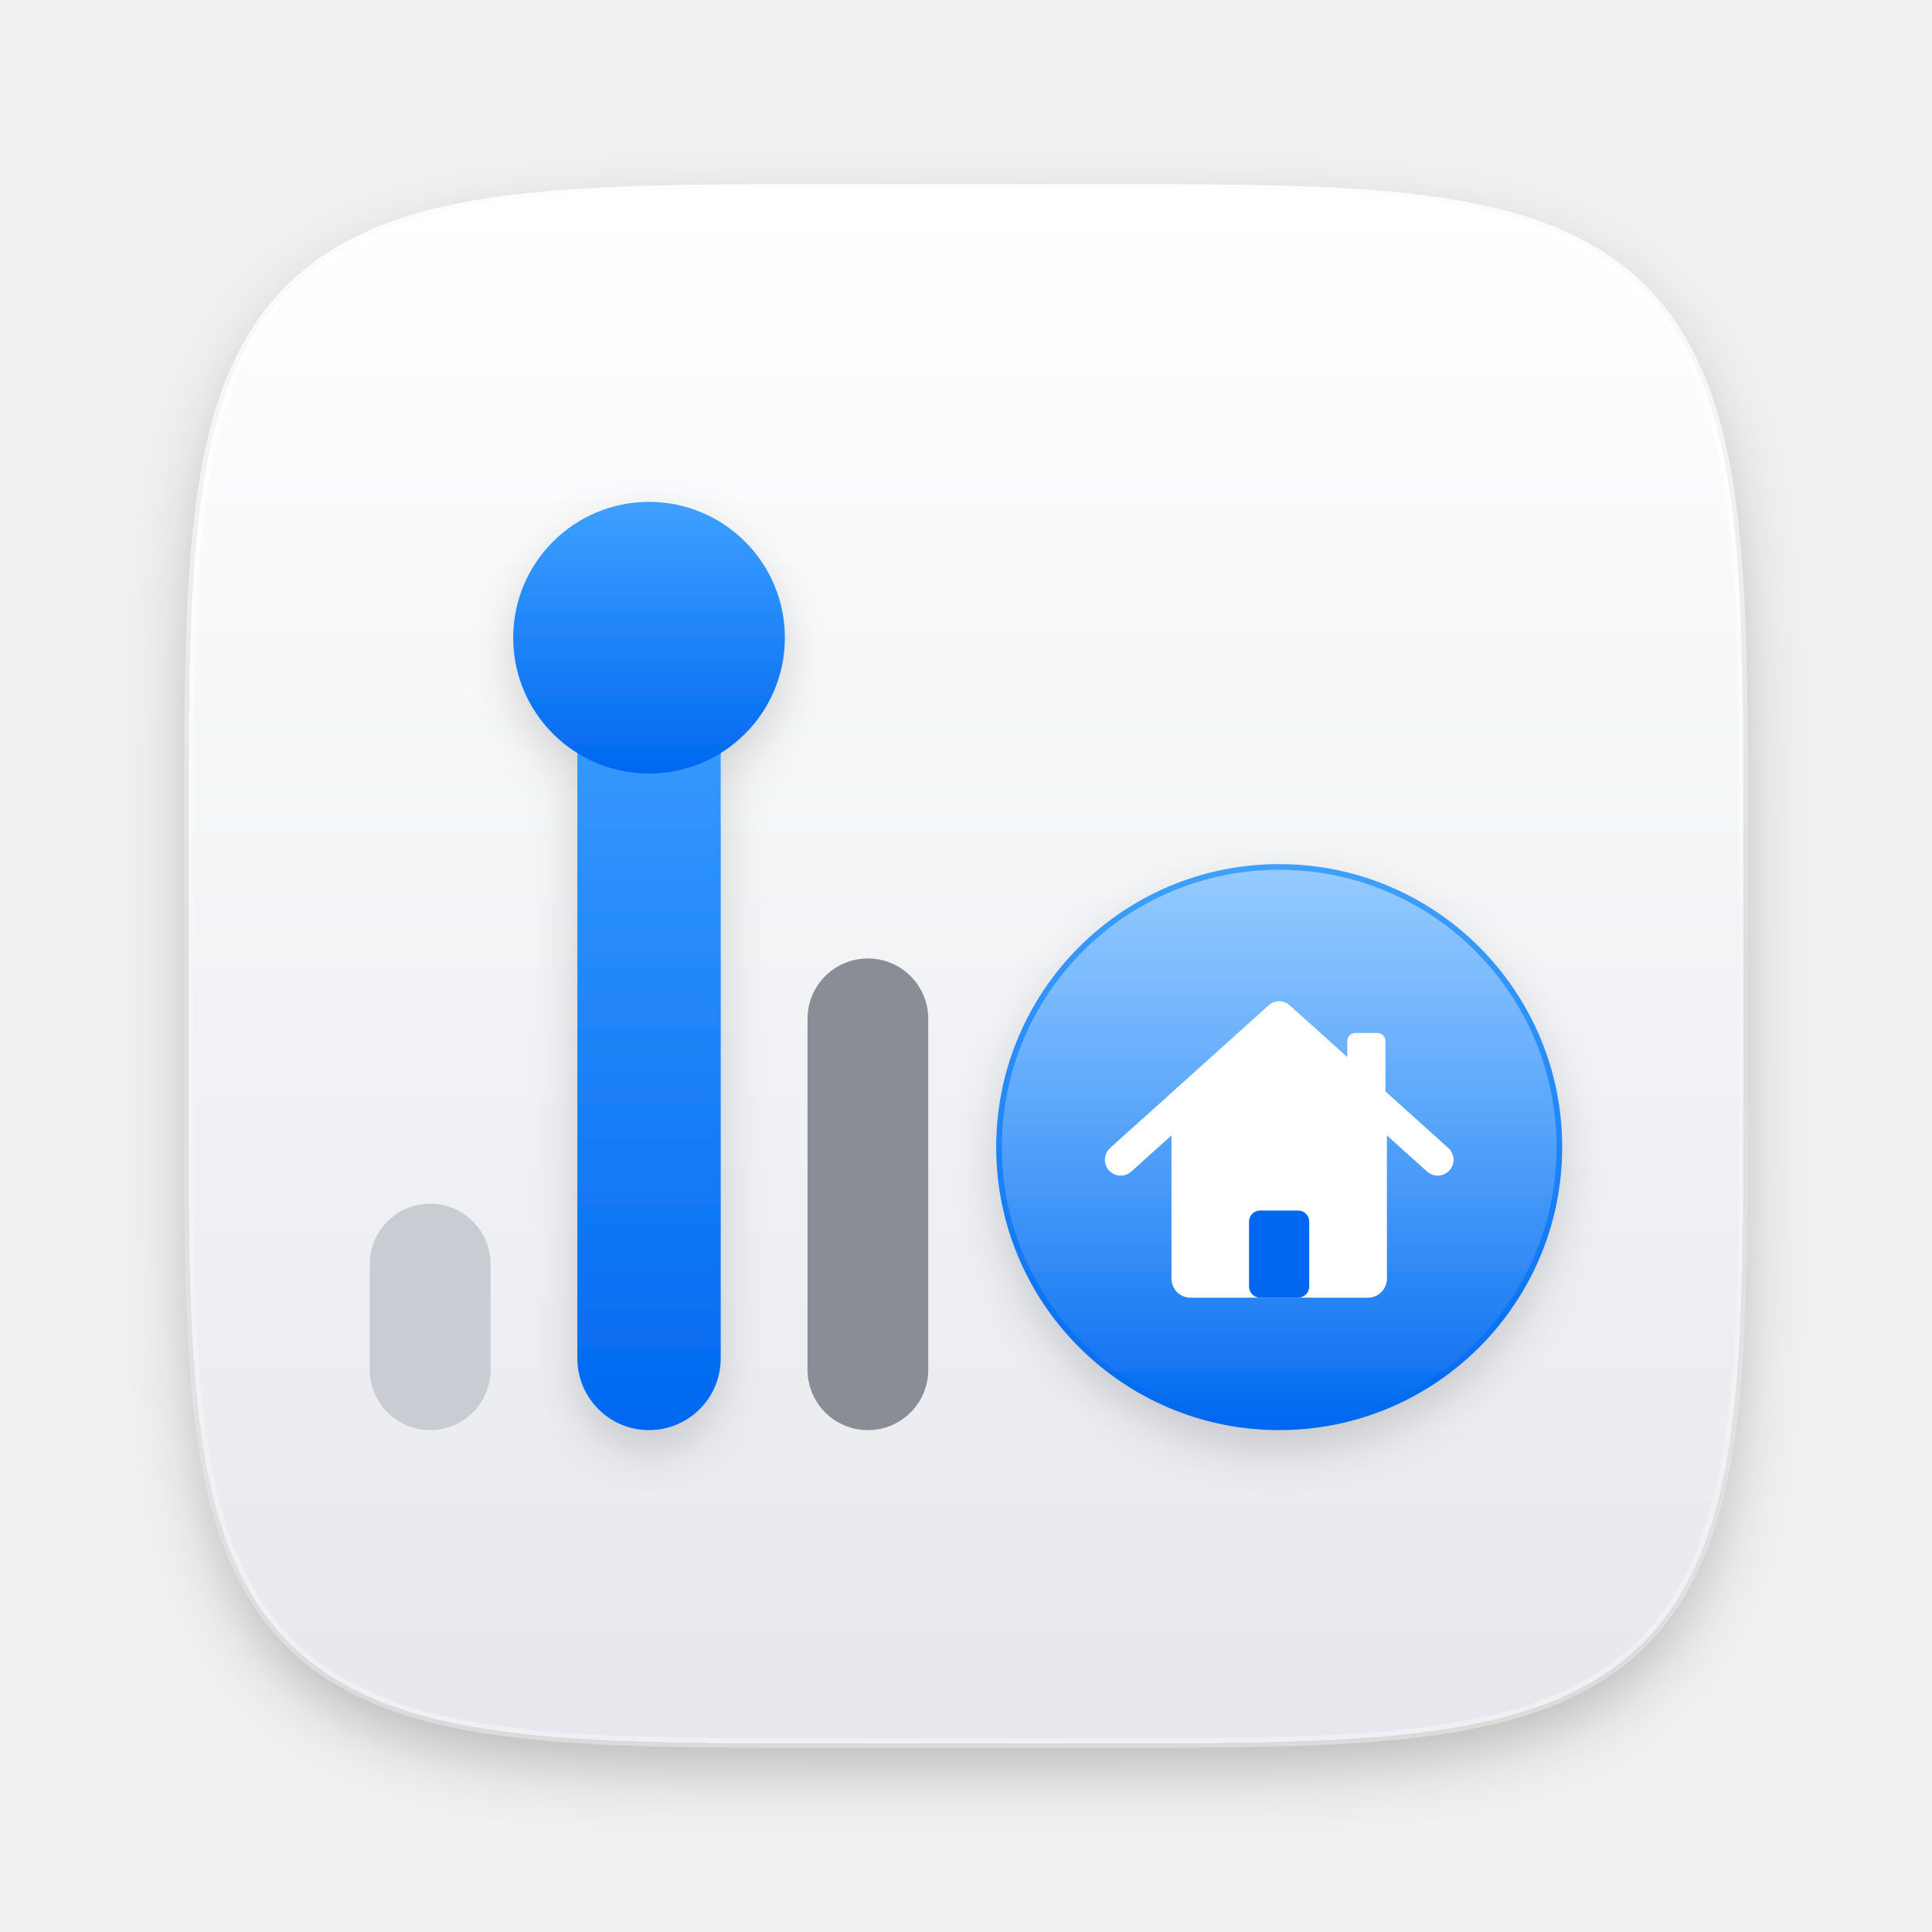
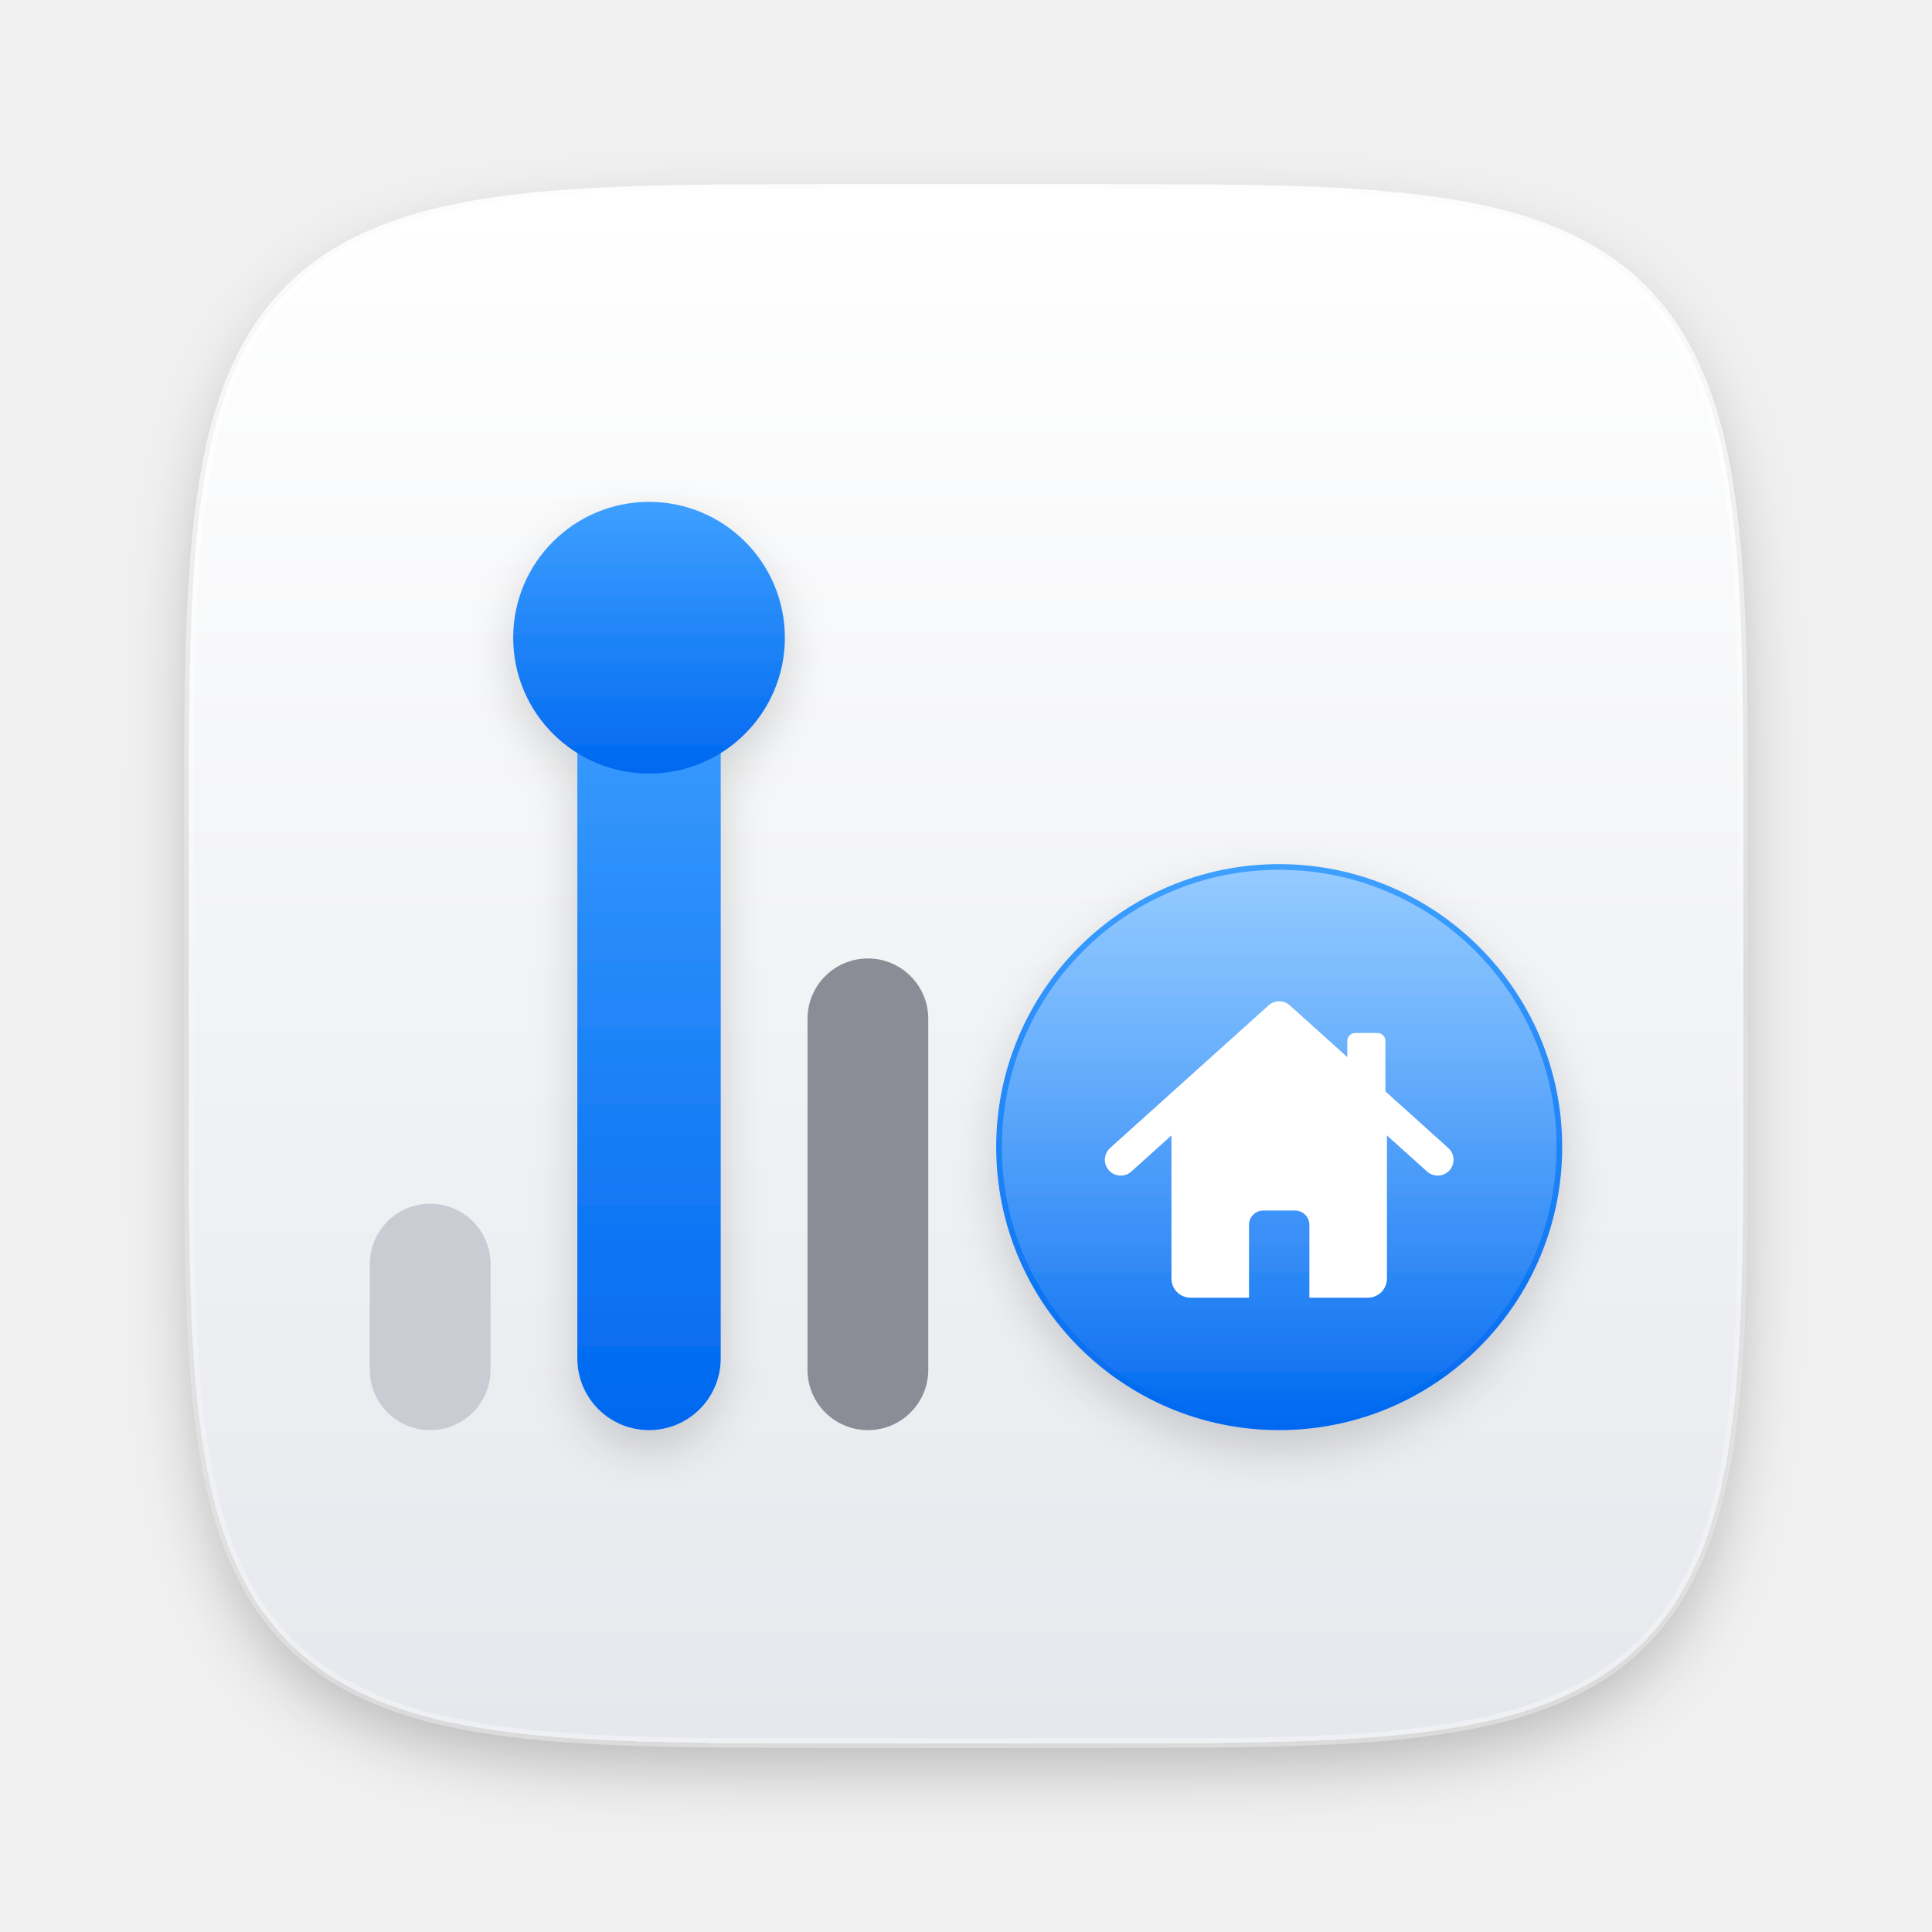
<svg xmlns="http://www.w3.org/2000/svg" viewBox="0 0 1024 1024" width="1024" height="1024" role="img">
  <defs>
    <linearGradient id="ibg" x1="0" y1="0" x2="0" y2="1">
      <stop offset="0.00" stop-color="#FFFFFF" stop-opacity="1.00" />
      <stop offset="1.00" stop-color="#E6E8ED" stop-opacity="1.00" />
    </linearGradient>
    <linearGradient id="irim" x1="0" y1="0" x2="0" y2="1">
      <stop offset="0.00" stop-color="#FFFFFF" stop-opacity="0.90" />
      <stop offset="0.50" stop-color="#FFFFFF" stop-opacity="0.15" />
      <stop offset="1.00" stop-color="#FFFFFF" stop-opacity="0.35" />
    </linearGradient>
    <linearGradient id="iac" x1="0" y1="0" x2="0" y2="1">
      <stop offset="0.00" stop-color="#3EA0FF" stop-opacity="1.00" />
      <stop offset="1.00" stop-color="#0068F0" stop-opacity="1.00" />
    </linearGradient>
    <linearGradient id="ihl" x1="0" y1="0" x2="0" y2="1">
      <stop offset="0.00" stop-color="#FFFFFF" stop-opacity="0.45" />
      <stop offset="1.00" stop-color="#FFFFFF" stop-opacity="0.00" />
    </linearGradient>
    <clipPath id="iclip">
      <path d="M924.0 512.0 L923.9 608.0 L923.8 638.6 L923.5 660.9 L923.1 679.0 L922.6 694.5 L922.0 708.2 L921.2 720.5 L920.4 731.8 L919.4 742.2 L918.3 751.9 L917.1 761.0 L915.8 769.6 L914.4 777.6 L912.8 785.3 L911.2 792.6 L909.4 799.5 L907.5 806.1 L905.4 812.4 L903.3 818.5 L901.0 824.2 L898.5 829.8 L896.0 835.1 L893.3 840.2 L890.5 845.1 L887.6 849.8 L884.5 854.3 L881.2 858.7 L877.9 862.8 L874.3 866.8 L870.7 870.7 L866.8 874.3 L862.8 877.9 L858.7 881.2 L854.3 884.5 L849.8 887.6 L845.1 890.5 L840.2 893.3 L835.1 896.0 L829.8 898.5 L824.2 901.0 L818.5 903.3 L812.4 905.4 L806.1 907.5 L799.5 909.4 L792.6 911.2 L785.3 912.8 L777.6 914.4 L769.6 915.8 L761.0 917.1 L751.9 918.3 L742.2 919.4 L731.8 920.4 L720.5 921.2 L708.2 922.0 L694.5 922.6 L679.0 923.1 L660.9 923.5 L638.6 923.8 L608.0 923.9 L512.0 924.0 L416.0 923.9 L385.4 923.8 L363.1 923.5 L345.0 923.1 L329.5 922.6 L315.8 922.0 L303.5 921.2 L292.2 920.4 L281.8 919.4 L272.1 918.3 L263.0 917.1 L254.4 915.8 L246.4 914.4 L238.7 912.8 L231.4 911.2 L224.5 909.4 L217.9 907.5 L211.6 905.4 L205.5 903.3 L199.8 901.0 L194.2 898.5 L188.9 896.0 L183.8 893.3 L178.9 890.5 L174.2 887.6 L169.7 884.5 L165.3 881.2 L161.2 877.9 L157.2 874.3 L153.3 870.7 L149.7 866.8 L146.1 862.8 L142.8 858.7 L139.5 854.3 L136.4 849.8 L133.5 845.1 L130.7 840.2 L128.0 835.1 L125.5 829.8 L123.0 824.2 L120.7 818.5 L118.6 812.4 L116.5 806.1 L114.6 799.5 L112.8 792.6 L111.2 785.3 L109.6 777.6 L108.2 769.6 L106.9 761.0 L105.7 751.9 L104.6 742.2 L103.6 731.8 L102.8 720.5 L102.0 708.2 L101.4 694.5 L100.9 679.0 L100.5 660.9 L100.2 638.6 L100.1 608.0 L100.0 512.0 L100.1 416.0 L100.2 385.4 L100.5 363.1 L100.9 345.0 L101.4 329.5 L102.0 315.8 L102.8 303.5 L103.6 292.2 L104.6 281.8 L105.7 272.1 L106.9 263.0 L108.2 254.4 L109.6 246.4 L111.2 238.7 L112.8 231.4 L114.6 224.5 L116.5 217.9 L118.6 211.6 L120.7 205.5 L123.0 199.8 L125.5 194.2 L128.0 188.9 L130.7 183.8 L133.5 178.9 L136.4 174.2 L139.5 169.7 L142.8 165.3 L146.1 161.2 L149.7 157.2 L153.3 153.3 L157.2 149.7 L161.2 146.1 L165.3 142.8 L169.7 139.5 L174.2 136.4 L178.9 133.5 L183.8 130.7 L188.9 128.0 L194.2 125.5 L199.8 123.0 L205.5 120.7 L211.6 118.6 L217.9 116.5 L224.5 114.6 L231.4 112.8 L238.7 111.2 L246.4 109.6 L254.4 108.2 L263.0 106.9 L272.1 105.7 L281.8 104.6 L292.2 103.6 L303.5 102.8 L315.8 102.0 L329.5 101.4 L345.0 100.9 L363.1 100.5 L385.4 100.2 L416.0 100.1 L512.0 100.0 L608.0 100.1 L638.6 100.2 L660.9 100.5 L679.0 100.9 L694.5 101.4 L708.2 102.0 L720.5 102.8 L731.8 103.6 L742.2 104.6 L751.9 105.7 L761.0 106.9 L769.6 108.2 L777.6 109.6 L785.3 111.2 L792.6 112.8 L799.5 114.6 L806.1 116.5 L812.4 118.6 L818.5 120.7 L824.2 123.0 L829.8 125.5 L835.1 128.0 L840.2 130.7 L845.1 133.5 L849.8 136.4 L854.3 139.5 L858.7 142.8 L862.8 146.1 L866.8 149.7 L870.7 153.3 L874.3 157.2 L877.9 161.2 L881.2 165.3 L884.5 169.7 L887.6 174.2 L890.5 178.9 L893.3 183.8 L896.0 188.9 L898.5 194.2 L901.0 199.8 L903.3 205.5 L905.4 211.6 L907.5 217.9 L909.4 224.5 L911.2 231.4 L912.8 238.7 L914.4 246.4 L915.8 254.4 L917.1 263.0 L918.3 272.1 L919.4 281.8 L920.4 292.2 L921.2 303.5 L922.0 315.8 L922.6 329.5 L923.1 345.0 L923.5 363.1 L923.8 385.4 L923.9 416.0Z" />
    </clipPath>
    <filter id="ish" x="-20%" y="-20%" width="140%" height="150%">
      <feDropShadow dx="0" dy="14" stdDeviation="16" flood-color="#000" flood-opacity="0.22" />
    </filter>
    <filter id="igs" x="-30%" y="-30%" width="160%" height="170%">
      <feDropShadow dx="0" dy="10" stdDeviation="12" flood-color="#000" flood-opacity="0.16" />
    </filter>
  </defs>
  <path d="M924.0 512.0 L923.9 608.0 L923.8 638.6 L923.5 660.9 L923.1 679.0 L922.6 694.5 L922.0 708.2 L921.2 720.5 L920.4 731.8 L919.4 742.2 L918.3 751.9 L917.1 761.0 L915.8 769.6 L914.4 777.6 L912.8 785.3 L911.2 792.6 L909.4 799.5 L907.5 806.1 L905.4 812.4 L903.3 818.5 L901.0 824.2 L898.5 829.8 L896.0 835.1 L893.3 840.2 L890.5 845.1 L887.6 849.8 L884.5 854.3 L881.2 858.7 L877.9 862.8 L874.3 866.8 L870.7 870.7 L866.8 874.3 L862.8 877.9 L858.7 881.2 L854.3 884.5 L849.8 887.6 L845.1 890.5 L840.2 893.3 L835.1 896.0 L829.8 898.5 L824.2 901.0 L818.5 903.3 L812.4 905.4 L806.1 907.5 L799.5 909.4 L792.6 911.2 L785.3 912.8 L777.6 914.4 L769.6 915.8 L761.0 917.1 L751.9 918.3 L742.2 919.4 L731.8 920.4 L720.5 921.2 L708.2 922.0 L694.5 922.6 L679.0 923.1 L660.9 923.5 L638.6 923.8 L608.0 923.9 L512.0 924.0 L416.0 923.9 L385.4 923.8 L363.1 923.5 L345.0 923.1 L329.5 922.6 L315.8 922.0 L303.5 921.2 L292.2 920.4 L281.8 919.4 L272.1 918.3 L263.0 917.1 L254.4 915.8 L246.4 914.4 L238.7 912.8 L231.4 911.2 L224.5 909.4 L217.9 907.5 L211.6 905.4 L205.5 903.3 L199.8 901.0 L194.2 898.5 L188.9 896.0 L183.8 893.3 L178.9 890.5 L174.2 887.6 L169.7 884.5 L165.3 881.2 L161.2 877.9 L157.2 874.3 L153.3 870.7 L149.7 866.8 L146.1 862.8 L142.8 858.7 L139.5 854.3 L136.4 849.8 L133.5 845.1 L130.7 840.2 L128.0 835.1 L125.5 829.8 L123.0 824.2 L120.7 818.5 L118.6 812.4 L116.5 806.1 L114.6 799.5 L112.8 792.6 L111.2 785.3 L109.6 777.6 L108.2 769.6 L106.9 761.0 L105.7 751.9 L104.6 742.2 L103.6 731.8 L102.8 720.5 L102.0 708.2 L101.4 694.5 L100.9 679.0 L100.5 660.9 L100.2 638.6 L100.1 608.0 L100.0 512.0 L100.1 416.0 L100.2 385.4 L100.5 363.1 L100.9 345.0 L101.4 329.5 L102.0 315.8 L102.8 303.5 L103.6 292.2 L104.6 281.8 L105.7 272.1 L106.9 263.0 L108.2 254.4 L109.6 246.4 L111.2 238.7 L112.8 231.4 L114.6 224.5 L116.5 217.9 L118.6 211.6 L120.7 205.5 L123.0 199.8 L125.5 194.2 L128.0 188.9 L130.7 183.8 L133.5 178.9 L136.4 174.2 L139.5 169.7 L142.8 165.3 L146.1 161.2 L149.7 157.2 L153.3 153.3 L157.2 149.7 L161.2 146.1 L165.3 142.8 L169.7 139.5 L174.2 136.4 L178.9 133.5 L183.8 130.7 L188.9 128.0 L194.2 125.5 L199.8 123.0 L205.5 120.7 L211.6 118.6 L217.9 116.5 L224.5 114.6 L231.4 112.8 L238.7 111.2 L246.4 109.6 L254.4 108.2 L263.0 106.9 L272.1 105.7 L281.8 104.6 L292.2 103.6 L303.5 102.8 L315.8 102.0 L329.5 101.4 L345.0 100.9 L363.1 100.5 L385.4 100.2 L416.0 100.1 L512.0 100.0 L608.0 100.1 L638.6 100.2 L660.9 100.5 L679.0 100.9 L694.5 101.4 L708.2 102.0 L720.5 102.8 L731.8 103.6 L742.2 104.6 L751.9 105.7 L761.0 106.9 L769.6 108.2 L777.6 109.6 L785.3 111.2 L792.6 112.8 L799.5 114.6 L806.1 116.5 L812.4 118.6 L818.5 120.7 L824.2 123.0 L829.8 125.5 L835.1 128.0 L840.2 130.7 L845.1 133.5 L849.8 136.4 L854.3 139.5 L858.7 142.8 L862.8 146.1 L866.8 149.7 L870.7 153.3 L874.3 157.2 L877.9 161.2 L881.2 165.3 L884.5 169.7 L887.6 174.2 L890.5 178.9 L893.3 183.8 L896.0 188.9 L898.5 194.2 L901.0 199.8 L903.3 205.5 L905.4 211.6 L907.5 217.9 L909.4 224.5 L911.2 231.4 L912.8 238.7 L914.4 246.4 L915.8 254.4 L917.1 263.0 L918.3 272.1 L919.4 281.8 L920.4 292.2 L921.2 303.5 L922.0 315.8 L922.6 329.5 L923.1 345.0 L923.5 363.1 L923.8 385.4 L923.9 416.0Z" fill="url(#ibg)" filter="url(#ish)" />
  <g clip-path="url(#iclip)">
    <rect x="196.0" y="638.0" width="64" height="120" rx="32.0" fill="#C9CCD3" />
    <rect x="428.0" y="508.0" width="64" height="250" rx="32.0" fill="#8A8D95" />
    <g filter="url(#igs)">
      <rect x="306.0" y="338.0" width="76" height="420" rx="38.0" fill="url(#iac)" />
      <circle cx="344.0" cy="338.0" r="72" fill="url(#iac)" />
      <circle cx="678.0" cy="608.0" r="150" fill="url(#iac)" />
    </g>
    <circle cx="678.0" cy="608.0" r="147" fill="url(#ihl)" />
    <rect x="714.1" y="547.5" width="20.2" height="42.0" rx="4.2" fill="#FFFFFF" />
    <path d="M594.0 614.7 L678.0 539.1 L762.0 614.7" fill="none" stroke="#FFFFFF" stroke-width="16.8" stroke-linecap="round" stroke-linejoin="round" />
    <path d="M620.9 591.2 L678.0 544.2 L735.1 591.2 Z" fill="#FFFFFF" />
-     <rect x="620.9" y="589.5" width="114.2" height="98.3" rx="10.1" fill="#FFFFFF" />
-     <rect x="662.0" y="641.6" width="31.9" height="46.2" rx="5.9" fill="#0068F0" />
+     <path d="M620.9 599.6 A10.1 10.1 0 0 1 631.0 589.5 H725.0 A10.1 10.1 0 0 1 735.1 599.6 V677.7 A10.1 10.1 0 0 1 725.0 687.8 H694.0 V649.2 A7.6 7.6 0 0 0 686.4 641.6 H669.6 A7.6 7.6 0 0 0 662.0 649.2 V687.8 H631.0 A10.1 10.1 0 0 1 620.9 677.7 Z" fill="#FFFFFF" />
  </g>
  <path d="M924.0 512.0 L923.9 608.0 L923.8 638.6 L923.5 660.9 L923.1 679.0 L922.6 694.5 L922.0 708.2 L921.2 720.5 L920.4 731.8 L919.4 742.2 L918.3 751.9 L917.1 761.0 L915.8 769.6 L914.4 777.6 L912.8 785.3 L911.2 792.6 L909.4 799.5 L907.5 806.1 L905.4 812.4 L903.3 818.5 L901.0 824.2 L898.5 829.8 L896.0 835.1 L893.3 840.2 L890.5 845.1 L887.6 849.8 L884.5 854.3 L881.2 858.7 L877.9 862.8 L874.3 866.8 L870.7 870.7 L866.8 874.3 L862.8 877.9 L858.7 881.2 L854.3 884.5 L849.8 887.6 L845.1 890.5 L840.2 893.3 L835.1 896.0 L829.8 898.5 L824.2 901.0 L818.5 903.3 L812.4 905.4 L806.1 907.5 L799.5 909.4 L792.6 911.2 L785.3 912.8 L777.6 914.4 L769.6 915.8 L761.0 917.1 L751.9 918.3 L742.2 919.4 L731.8 920.4 L720.5 921.2 L708.2 922.0 L694.5 922.6 L679.0 923.1 L660.9 923.5 L638.6 923.8 L608.0 923.9 L512.0 924.0 L416.0 923.9 L385.4 923.8 L363.1 923.5 L345.0 923.1 L329.5 922.6 L315.8 922.0 L303.5 921.2 L292.2 920.4 L281.8 919.4 L272.1 918.3 L263.0 917.1 L254.4 915.8 L246.4 914.4 L238.7 912.8 L231.4 911.2 L224.5 909.4 L217.9 907.5 L211.6 905.4 L205.5 903.3 L199.8 901.0 L194.2 898.5 L188.9 896.0 L183.8 893.3 L178.9 890.5 L174.2 887.6 L169.7 884.5 L165.3 881.2 L161.2 877.9 L157.2 874.3 L153.3 870.7 L149.7 866.8 L146.1 862.8 L142.8 858.7 L139.5 854.3 L136.4 849.8 L133.5 845.1 L130.7 840.2 L128.0 835.1 L125.5 829.8 L123.0 824.2 L120.7 818.5 L118.6 812.4 L116.5 806.1 L114.6 799.5 L112.8 792.6 L111.2 785.3 L109.6 777.6 L108.2 769.6 L106.9 761.0 L105.7 751.9 L104.6 742.2 L103.6 731.8 L102.8 720.5 L102.0 708.2 L101.4 694.5 L100.9 679.0 L100.5 660.9 L100.2 638.6 L100.1 608.0 L100.0 512.0 L100.1 416.0 L100.2 385.4 L100.5 363.1 L100.9 345.0 L101.4 329.5 L102.0 315.8 L102.8 303.5 L103.6 292.2 L104.6 281.8 L105.7 272.1 L106.9 263.0 L108.2 254.4 L109.6 246.4 L111.2 238.7 L112.8 231.4 L114.6 224.5 L116.5 217.9 L118.6 211.6 L120.7 205.5 L123.0 199.8 L125.5 194.2 L128.0 188.9 L130.7 183.8 L133.5 178.9 L136.4 174.2 L139.5 169.7 L142.8 165.3 L146.1 161.2 L149.7 157.2 L153.3 153.3 L157.2 149.7 L161.2 146.1 L165.3 142.8 L169.7 139.5 L174.2 136.4 L178.9 133.5 L183.8 130.7 L188.9 128.0 L194.2 125.5 L199.8 123.0 L205.5 120.7 L211.6 118.6 L217.9 116.5 L224.5 114.6 L231.4 112.8 L238.7 111.2 L246.4 109.6 L254.4 108.2 L263.0 106.9 L272.1 105.7 L281.8 104.6 L292.2 103.6 L303.5 102.8 L315.8 102.0 L329.5 101.4 L345.0 100.9 L363.1 100.5 L385.4 100.2 L416.0 100.1 L512.0 100.0 L608.0 100.1 L638.6 100.2 L660.9 100.5 L679.0 100.9 L694.5 101.4 L708.2 102.0 L720.5 102.8 L731.8 103.6 L742.2 104.6 L751.9 105.7 L761.0 106.9 L769.6 108.2 L777.6 109.6 L785.3 111.2 L792.6 112.8 L799.5 114.6 L806.1 116.5 L812.4 118.6 L818.5 120.7 L824.2 123.0 L829.8 125.5 L835.1 128.0 L840.2 130.7 L845.1 133.5 L849.8 136.4 L854.3 139.5 L858.7 142.8 L862.8 146.1 L866.8 149.7 L870.7 153.3 L874.3 157.2 L877.9 161.2 L881.2 165.3 L884.5 169.7 L887.6 174.2 L890.5 178.9 L893.3 183.8 L896.0 188.9 L898.5 194.2 L901.0 199.8 L903.3 205.5 L905.4 211.6 L907.5 217.9 L909.4 224.5 L911.2 231.4 L912.8 238.7 L914.4 246.4 L915.8 254.4 L917.1 263.0 L918.3 272.1 L919.4 281.8 L920.4 292.2 L921.2 303.5 L922.0 315.8 L922.6 329.5 L923.1 345.0 L923.5 363.1 L923.8 385.4 L923.9 416.0Z" fill="none" stroke="url(#irim)" stroke-width="5" />
</svg>
